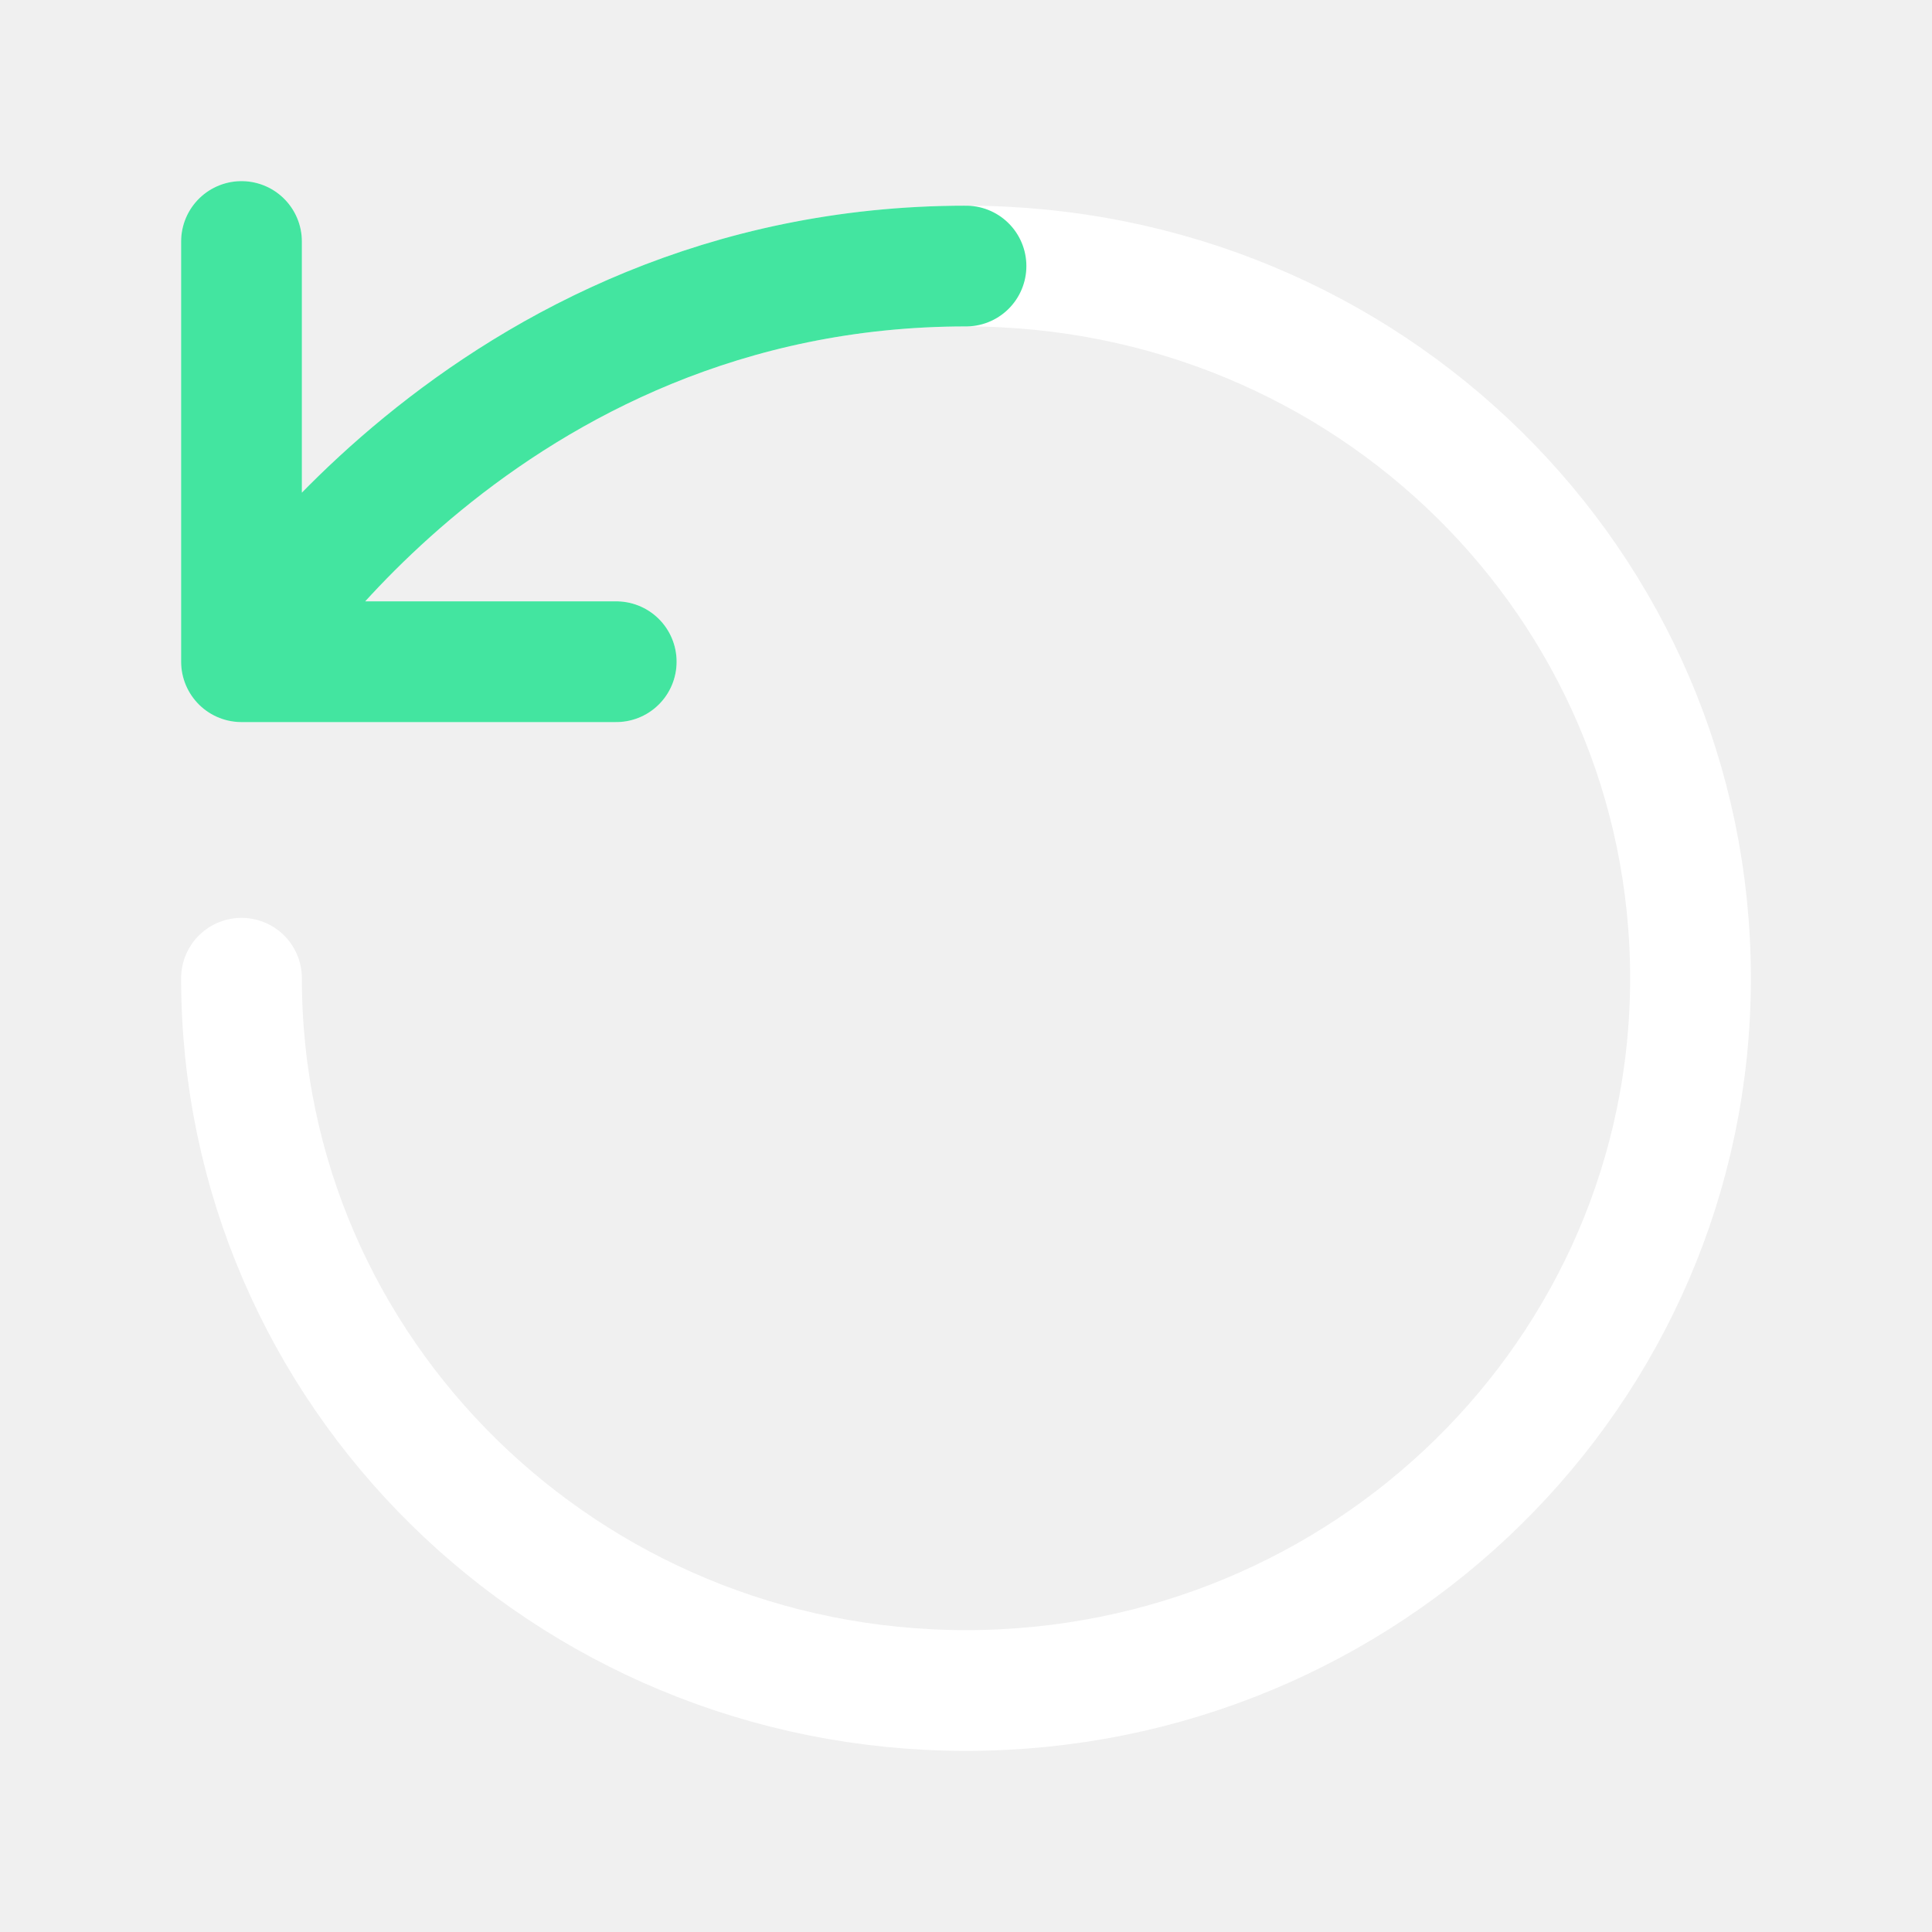
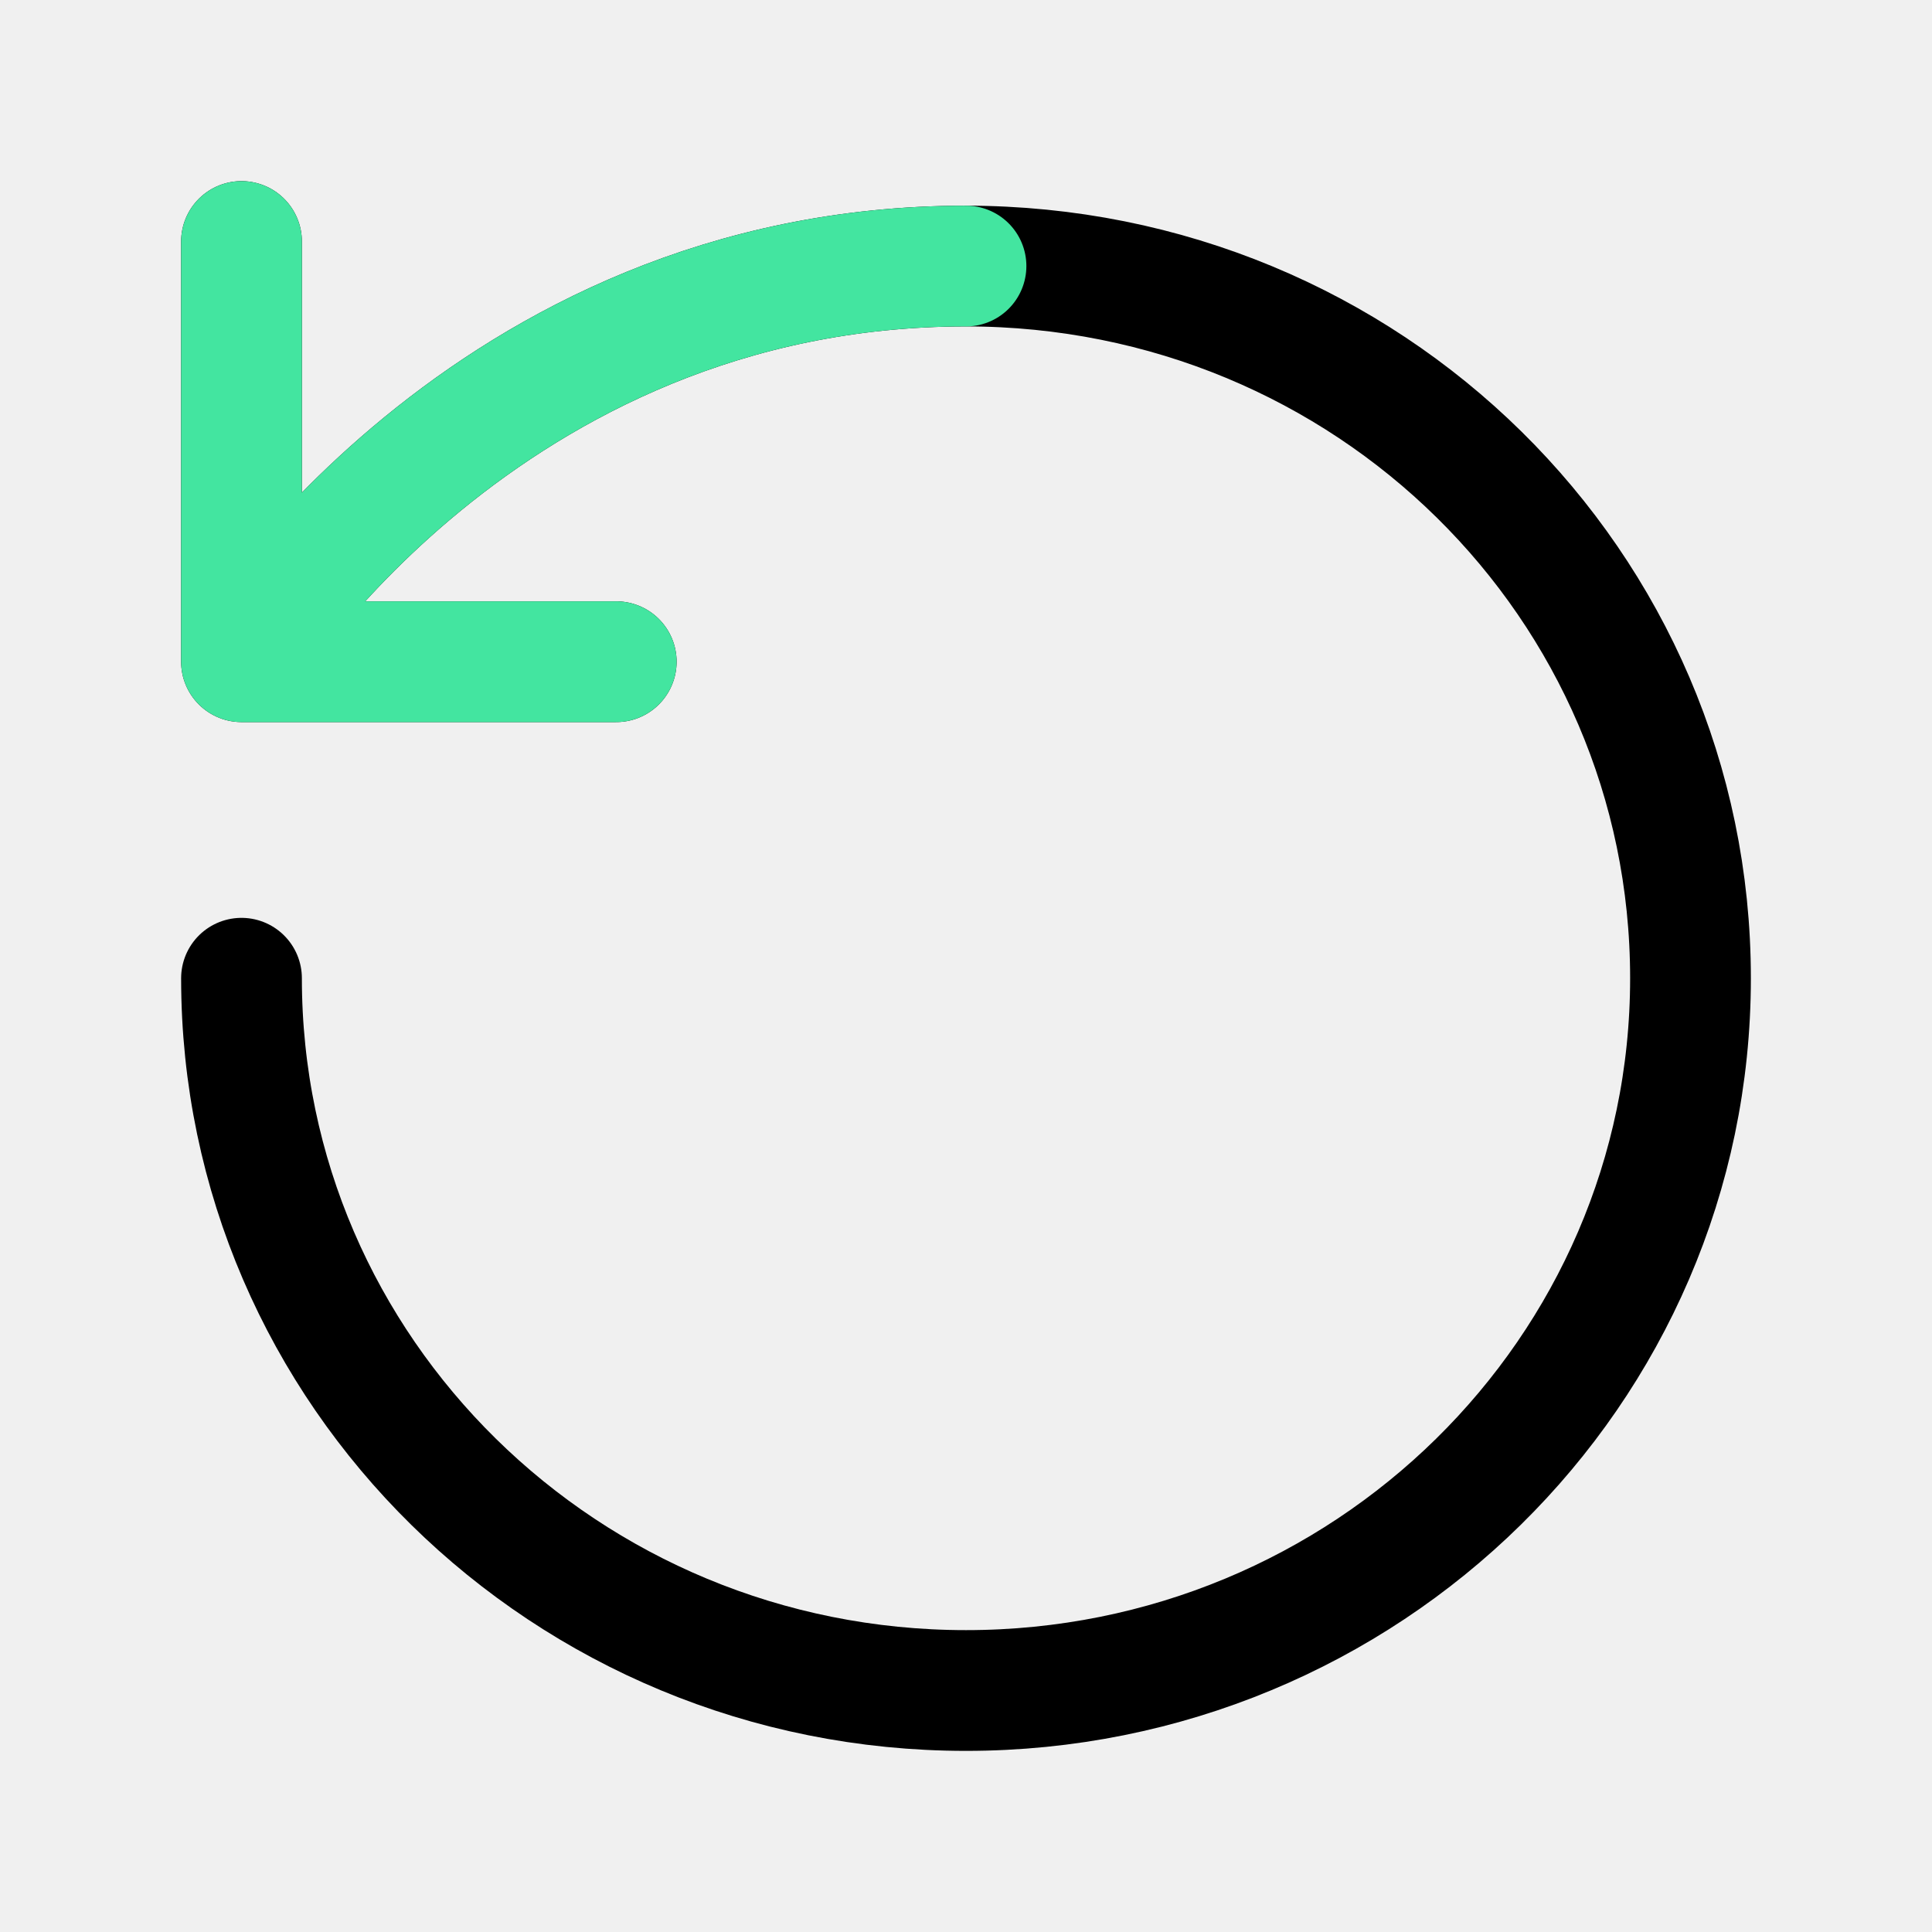
<svg xmlns="http://www.w3.org/2000/svg" width="24" height="24" viewBox="0 0 24 24" fill="none">
-   <path d="M3 12.152C3 17.039 7.029 21 12 21C16.971 21 21 17.039 21 12.152C21 7.266 17 3.305 12 3.305C6 3.305 3 8.22 3 8.22M3 8.22L3 3M3 8.22H7.655" stroke="white" stroke-width="1.5" stroke-linecap="round" stroke-linejoin="round" />
+   <path d="M3 12.152C3 17.039 7.029 21 12 21C16.971 21 21 17.039 21 12.152C21 7.266 17 3.305 12 3.305C6 3.305 3 8.22 3 8.22M3 8.22L3 3M3 8.22H7.655" stroke="currentColor" stroke-width="1.5" stroke-linecap="round" stroke-linejoin="round" />
  <path d="M12 3.305C6 3.305 3 8.22 3 8.22M3 8.22L3 3M3 8.22H7.655" stroke="#43E5A0" stroke-width="1.5" stroke-linecap="round" stroke-linejoin="round" />
</svg>
